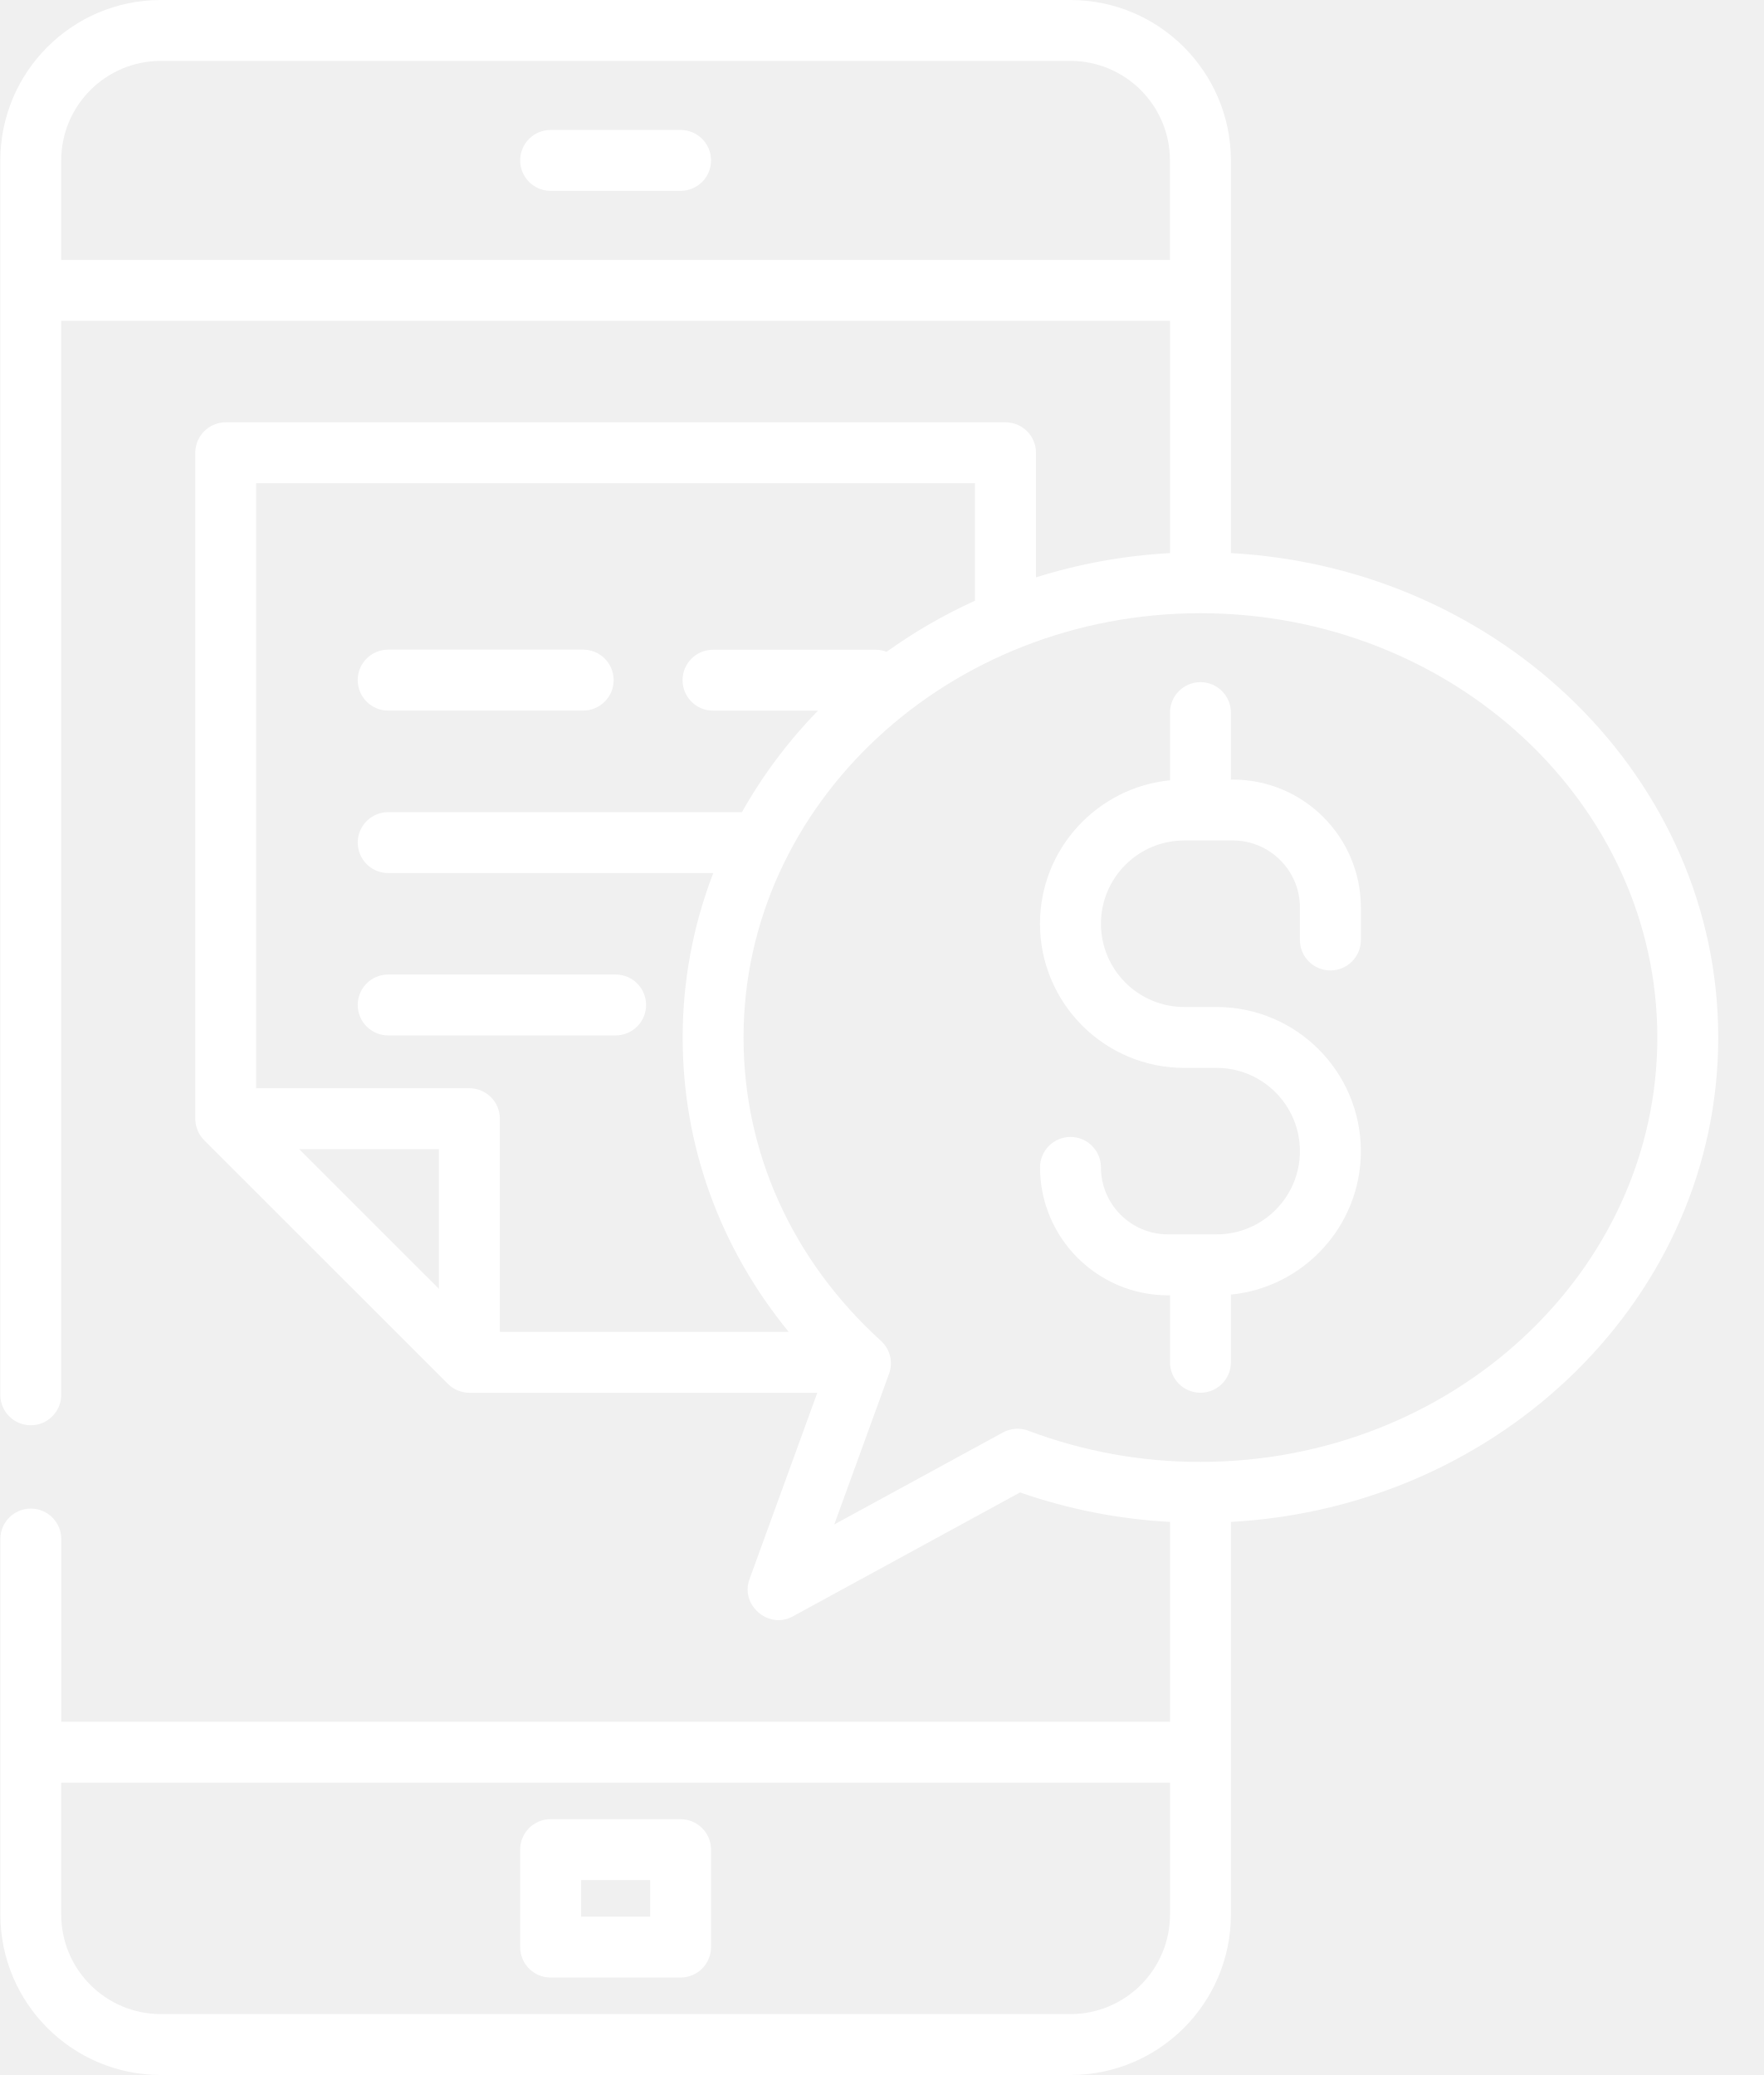
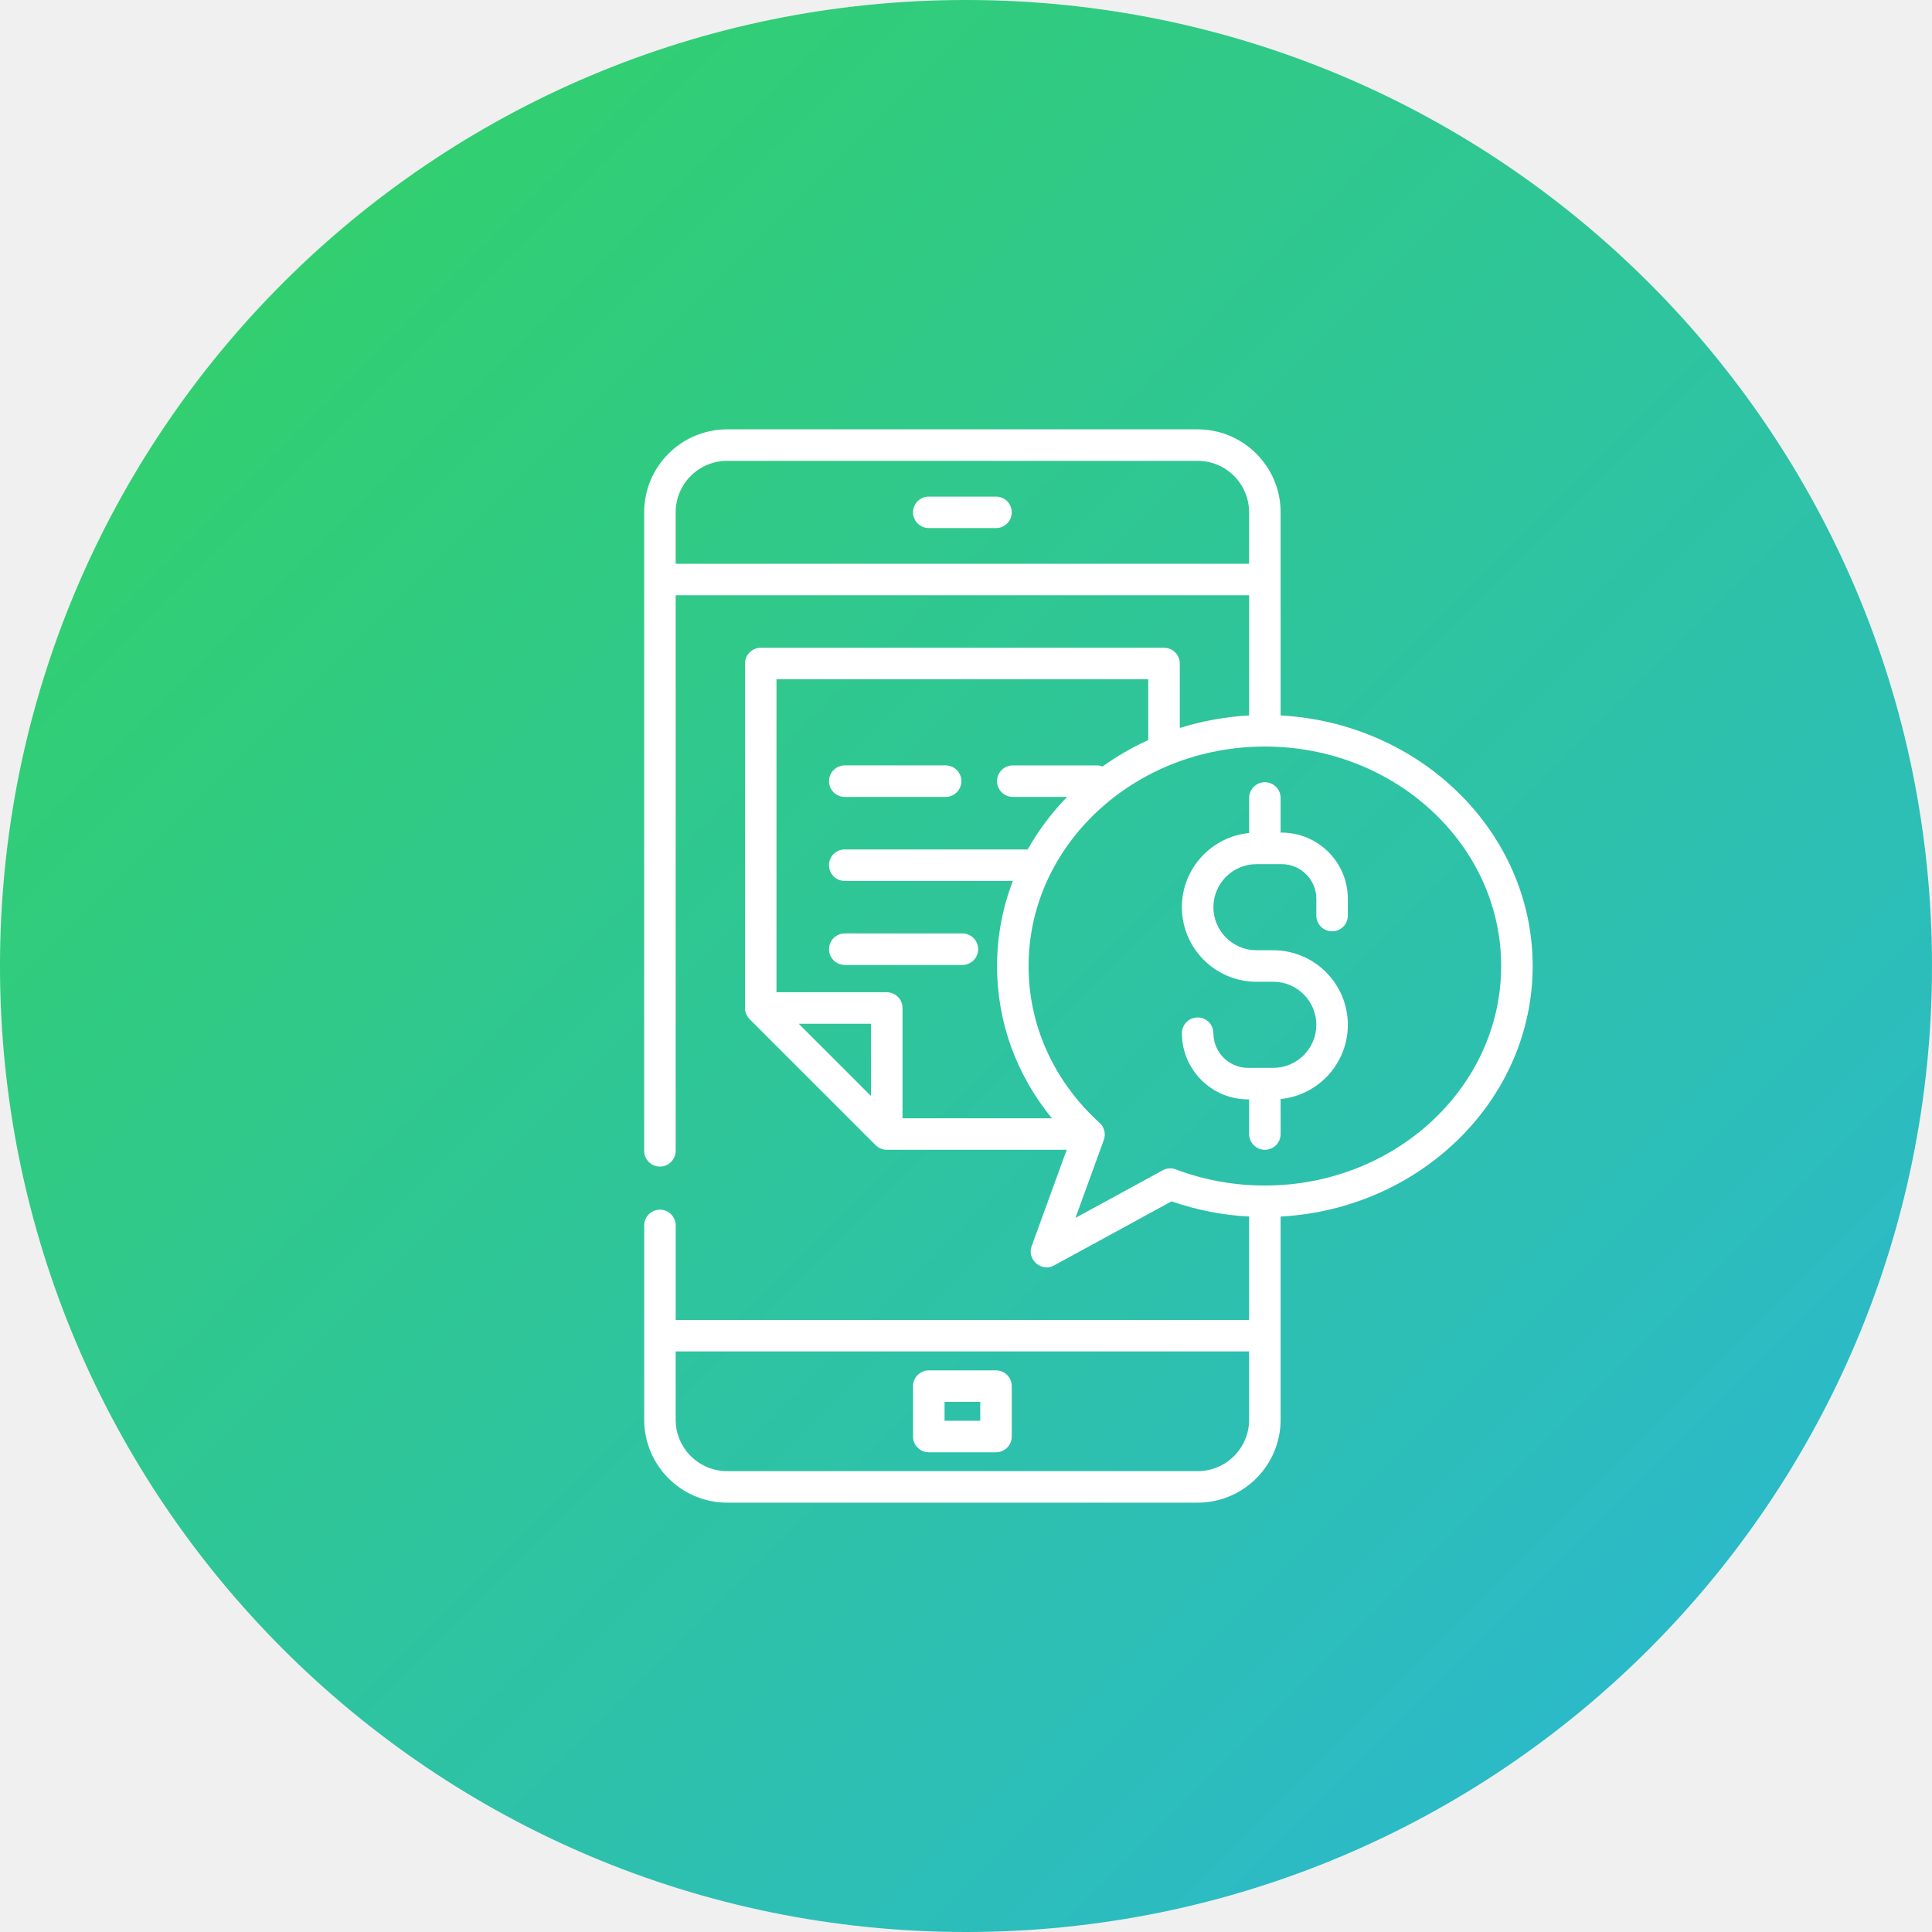
- <svg xmlns="http://www.w3.org/2000/svg" width="34" height="40" fill="none">
-   <path fill="#fff" fill-rule="evenodd" d="M23.725 3.092v7.57c5.23.286 9.393 4.365 9.393 9.338 0 4.973-4.162 9.052-9.393 9.338v7.57A3.095 3.095 0 0 1 20.633 40H3.099a3.095 3.095 0 0 1-3.092-3.092v-7.24a.587.587 0 1 1 1.174 0v3.522h21.37v-3.852a10.478 10.478 0 0 1-2.89-.568l-4.383 2.391c-.466.254-1.013-.22-.833-.716l1.308-3.596H9.048a.591.591 0 0 1-.415-.172l-4.697-4.696a.593.593 0 0 1-.172-.415V8.728c0-.324.263-.587.587-.587h15.03c.324 0 .587.263.587.587v2.402c.819-.258 1.685-.419 2.583-.468V6.184H1.18v20.704a.587.587 0 1 1-1.174 0V3.092A3.096 3.096 0 0 1 3.099 0h17.534a3.096 3.096 0 0 1 3.092 3.092Zm-3.092 35.734a1.92 1.92 0 0 0 1.918-1.918v-2.544H1.18v2.544a1.92 1.92 0 0 0 1.918 1.918h17.534ZM1.18 5.01V3.092a1.92 1.92 0 0 1 1.918-1.918h17.534a1.92 1.92 0 0 1 1.918 1.918V5.01H1.18Zm4.587 17.143 2.693 2.692v-2.692H5.768Zm3.867 3.522v-4.11a.587.587 0 0 0-.587-.587h-4.11V9.315h13.855v2.265a10.14 10.14 0 0 0-1.704.985.584.584 0 0 0-.213-.04h-3.132a.587.587 0 1 0 0 1.174h2.024a9.427 9.427 0 0 0-1.467 1.957H7.482a.587.587 0 1 0 0 1.174h6.266a8.788 8.788 0 0 0-.59 3.17c0 2.083.717 4.054 2.044 5.675H9.635ZM19.82 27.58a9.343 9.343 0 0 0 3.318.601c4.855 0 8.806-3.67 8.806-8.18s-3.95-8.18-8.806-8.18c-4.856 0-8.807 3.67-8.807 8.18 0 2.217.94 4.293 2.648 5.846.177.16.239.41.157.635l-1.056 2.905 3.251-1.773a.587.587 0 0 1 .49-.034ZM10.613 2.505h2.505a.587.587 0 1 1 0 1.174h-2.505a.587.587 0 1 1 0-1.174Zm2.505 32.563h-2.505a.587.587 0 0 0-.587.588v1.878c0 .325.263.587.587.587h2.505a.587.587 0 0 0 .587-.587v-1.878a.587.587 0 0 0-.587-.587Zm-.587 1.88h-1.33v-.705h1.33v.704ZM11.24 12.523H7.482a.587.587 0 1 0 0 1.175h3.758a.587.587 0 1 0 0-1.175Zm-3.758 6.263h4.384a.587.587 0 1 1 0 1.174H7.482a.587.587 0 1 1 0-1.174Zm18.748-.666a.587.587 0 1 1-1.175 0v-.626c0-.712-.579-1.292-1.291-1.292h-.94c-.884 0-1.604.72-1.604 1.605s.72 1.605 1.605 1.605h.626a2.782 2.782 0 0 1 2.779 2.779c0 1.44-1.101 2.627-2.505 2.765v1.305a.587.587 0 1 1-1.174 0v-1.291h-.04a2.469 2.469 0 0 1-2.465-2.466.587.587 0 1 1 1.174 0c0 .712.58 1.291 1.292 1.291h.939c.885 0 1.604-.72 1.604-1.604 0-.885-.72-1.605-1.604-1.605h-.626a2.782 2.782 0 0 1-2.78-2.779c0-1.44 1.101-2.627 2.506-2.765v-1.305a.587.587 0 1 1 1.174 0v1.291h.039a2.469 2.469 0 0 1 2.466 2.466v.626Z" clip-rule="evenodd" />
+ <svg xmlns="http://www.w3.org/2000/svg" width="72" height="72" fill="none">
+   <circle cx="36" cy="36" r="36" fill="url(#a)" />
+   <path fill="#fff" fill-rule="evenodd" d="M47.725 19.092v7.57c5.23.286 9.393 4.365 9.393 9.338 0 4.973-4.162 9.052-9.393 9.338v7.57A3.095 3.095 0 0 1 44.633 56H27.098a3.095 3.095 0 0 1-3.091-3.092v-7.24a.587.587 0 1 1 1.174 0v3.522h21.37v-3.852a10.478 10.478 0 0 1-2.89-.568l-4.383 2.391c-.466.254-1.013-.22-.833-.716l1.308-3.596h-6.705a.591.591 0 0 1-.416-.172l-4.696-4.696a.593.593 0 0 1-.172-.415V24.728c0-.324.263-.587.587-.587h15.03c.324 0 .587.263.587.587v2.402c.819-.258 1.685-.418 2.583-.468v-4.478H25.18v20.704a.587.587 0 1 1-1.174 0V19.092A3.096 3.096 0 0 1 27.099 16h17.534a3.096 3.096 0 0 1 3.092 3.092Zm-3.092 35.734a1.92 1.92 0 0 0 1.918-1.918v-2.544H25.18v2.544a1.92 1.92 0 0 0 1.918 1.918h17.534ZM25.18 21.01v-1.918a1.92 1.92 0 0 1 1.918-1.918h17.534a1.92 1.92 0 0 1 1.918 1.918v1.918H25.18Zm4.587 17.143 2.693 2.692v-2.692h-2.692Zm3.867 3.522v-4.11a.587.587 0 0 0-.587-.587h-4.11V25.315h13.855v2.265a10.14 10.14 0 0 0-1.704.985.584.584 0 0 0-.213-.04h-3.131a.587.587 0 1 0 0 1.174h2.023a9.427 9.427 0 0 0-1.467 1.957h-6.819a.587.587 0 1 0 0 1.174h6.266a8.788 8.788 0 0 0-.59 3.17c0 2.083.717 4.054 2.044 5.675h-5.567ZM43.82 43.58a9.343 9.343 0 0 0 3.318.601c4.855 0 8.806-3.67 8.806-8.18s-3.95-8.18-8.806-8.18c-4.856 0-8.806 3.67-8.806 8.18 0 2.217.94 4.293 2.647 5.846.177.16.239.41.157.635l-1.056 2.905 3.251-1.773a.587.587 0 0 1 .49-.034Zm-9.207-25.074h2.505a.587.587 0 1 1 0 1.174h-2.505a.587.587 0 1 1 0-1.174Zm2.505 32.564h-2.505a.587.587 0 0 0-.587.587v1.878c0 .325.263.587.587.587h2.505a.587.587 0 0 0 .587-.587v-1.878a.587.587 0 0 0-.587-.587Zm-.587 1.878h-1.33v-.704h1.33v.704ZM35.24 28.524h-3.758a.587.587 0 1 0 0 1.175h3.758a.587.587 0 1 0 0-1.175Zm-3.758 6.263h4.384a.587.587 0 1 1 0 1.174h-4.384a.587.587 0 1 1 0-1.174Zm18.748-.666a.587.587 0 1 1-1.174 0v-.626c0-.712-.58-1.291-1.292-1.291h-.94c-.884 0-1.604.72-1.604 1.604 0 .885.72 1.605 1.605 1.605h.626a2.782 2.782 0 0 1 2.779 2.779c0 1.44-1.101 2.627-2.505 2.765v1.305a.587.587 0 1 1-1.174 0v-1.291h-.04a2.469 2.469 0 0 1-2.465-2.466.587.587 0 1 1 1.174 0c0 .712.58 1.291 1.291 1.291h.94c.885 0 1.605-.72 1.605-1.604 0-.885-.72-1.605-1.605-1.605h-.626a2.782 2.782 0 0 1-2.78-2.779c0-1.44 1.102-2.627 2.506-2.765v-1.305a.587.587 0 1 1 1.174 0v1.291h.039a2.469 2.469 0 0 1 2.466 2.466v.626Z" clip-rule="evenodd" />
+   <defs>
+     <linearGradient id="a" x1="-35.849" x2="35.849" y1="35.849" y2="107.547" gradientUnits="userSpaceOnUse">
+       <stop stop-color="#33D35E" />
+       <stop offset="1" stop-color="#2AB6D9" />
+     </linearGradient>
+   </defs>
</svg>
